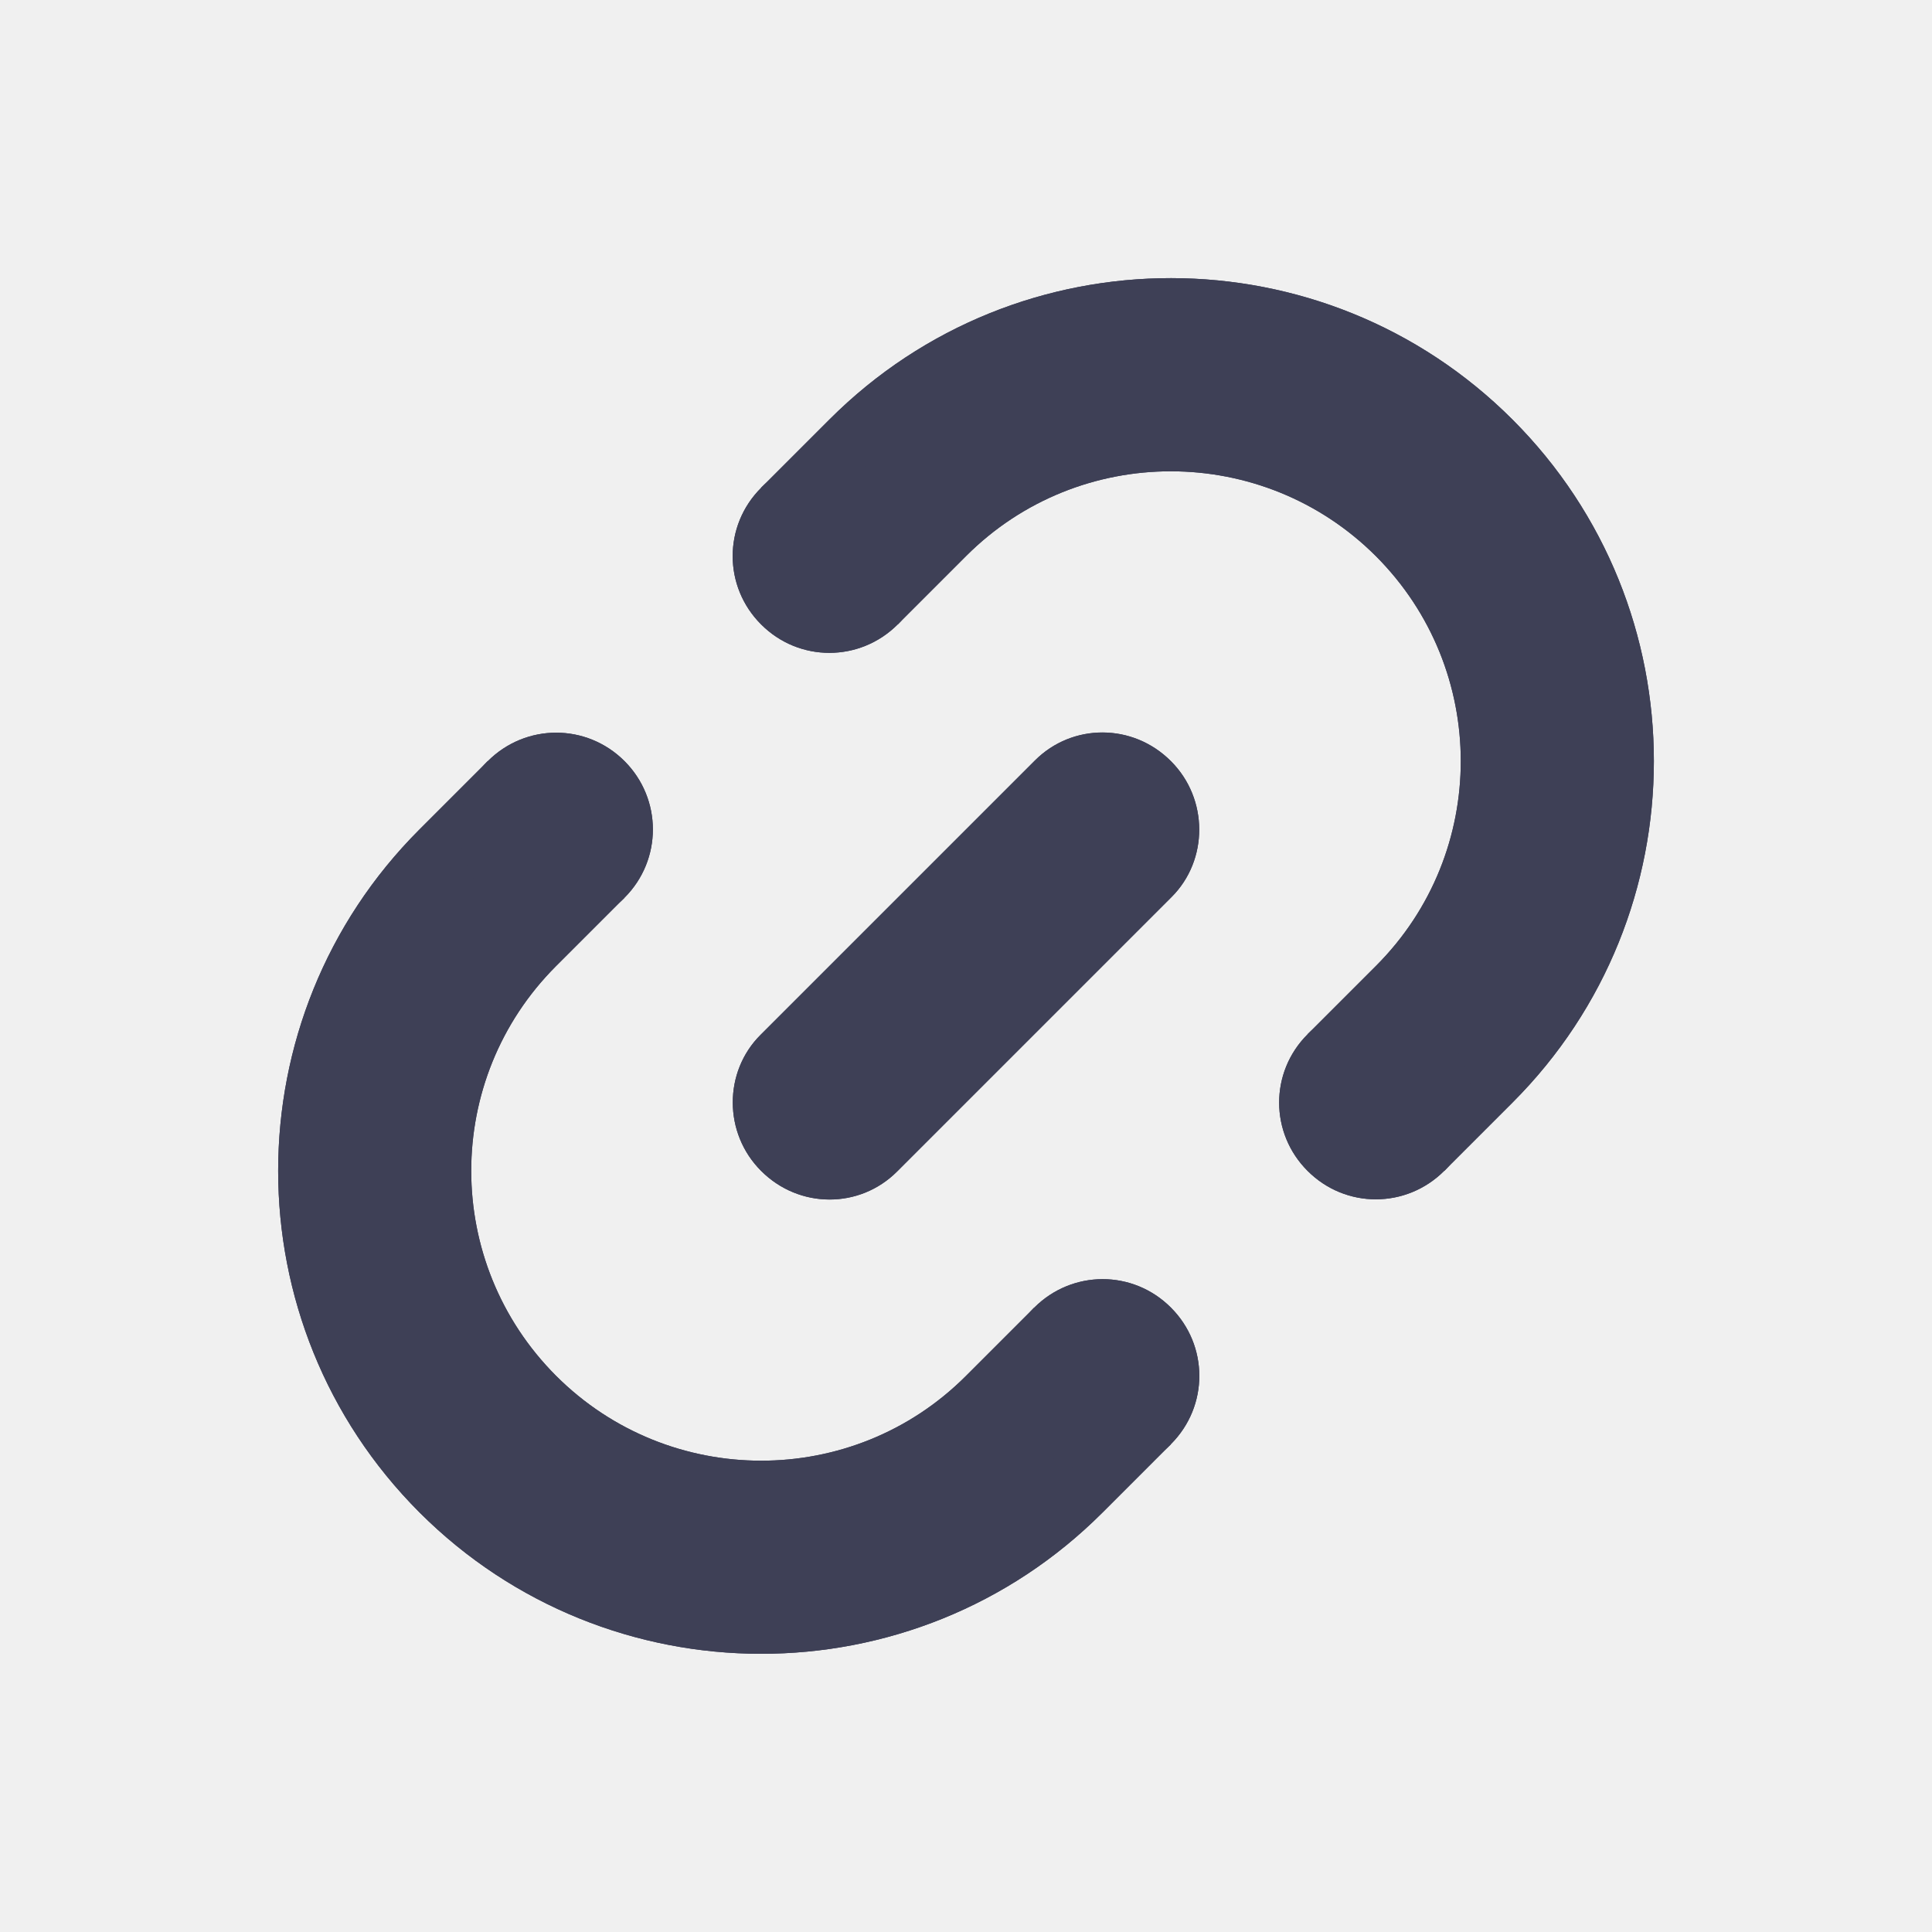
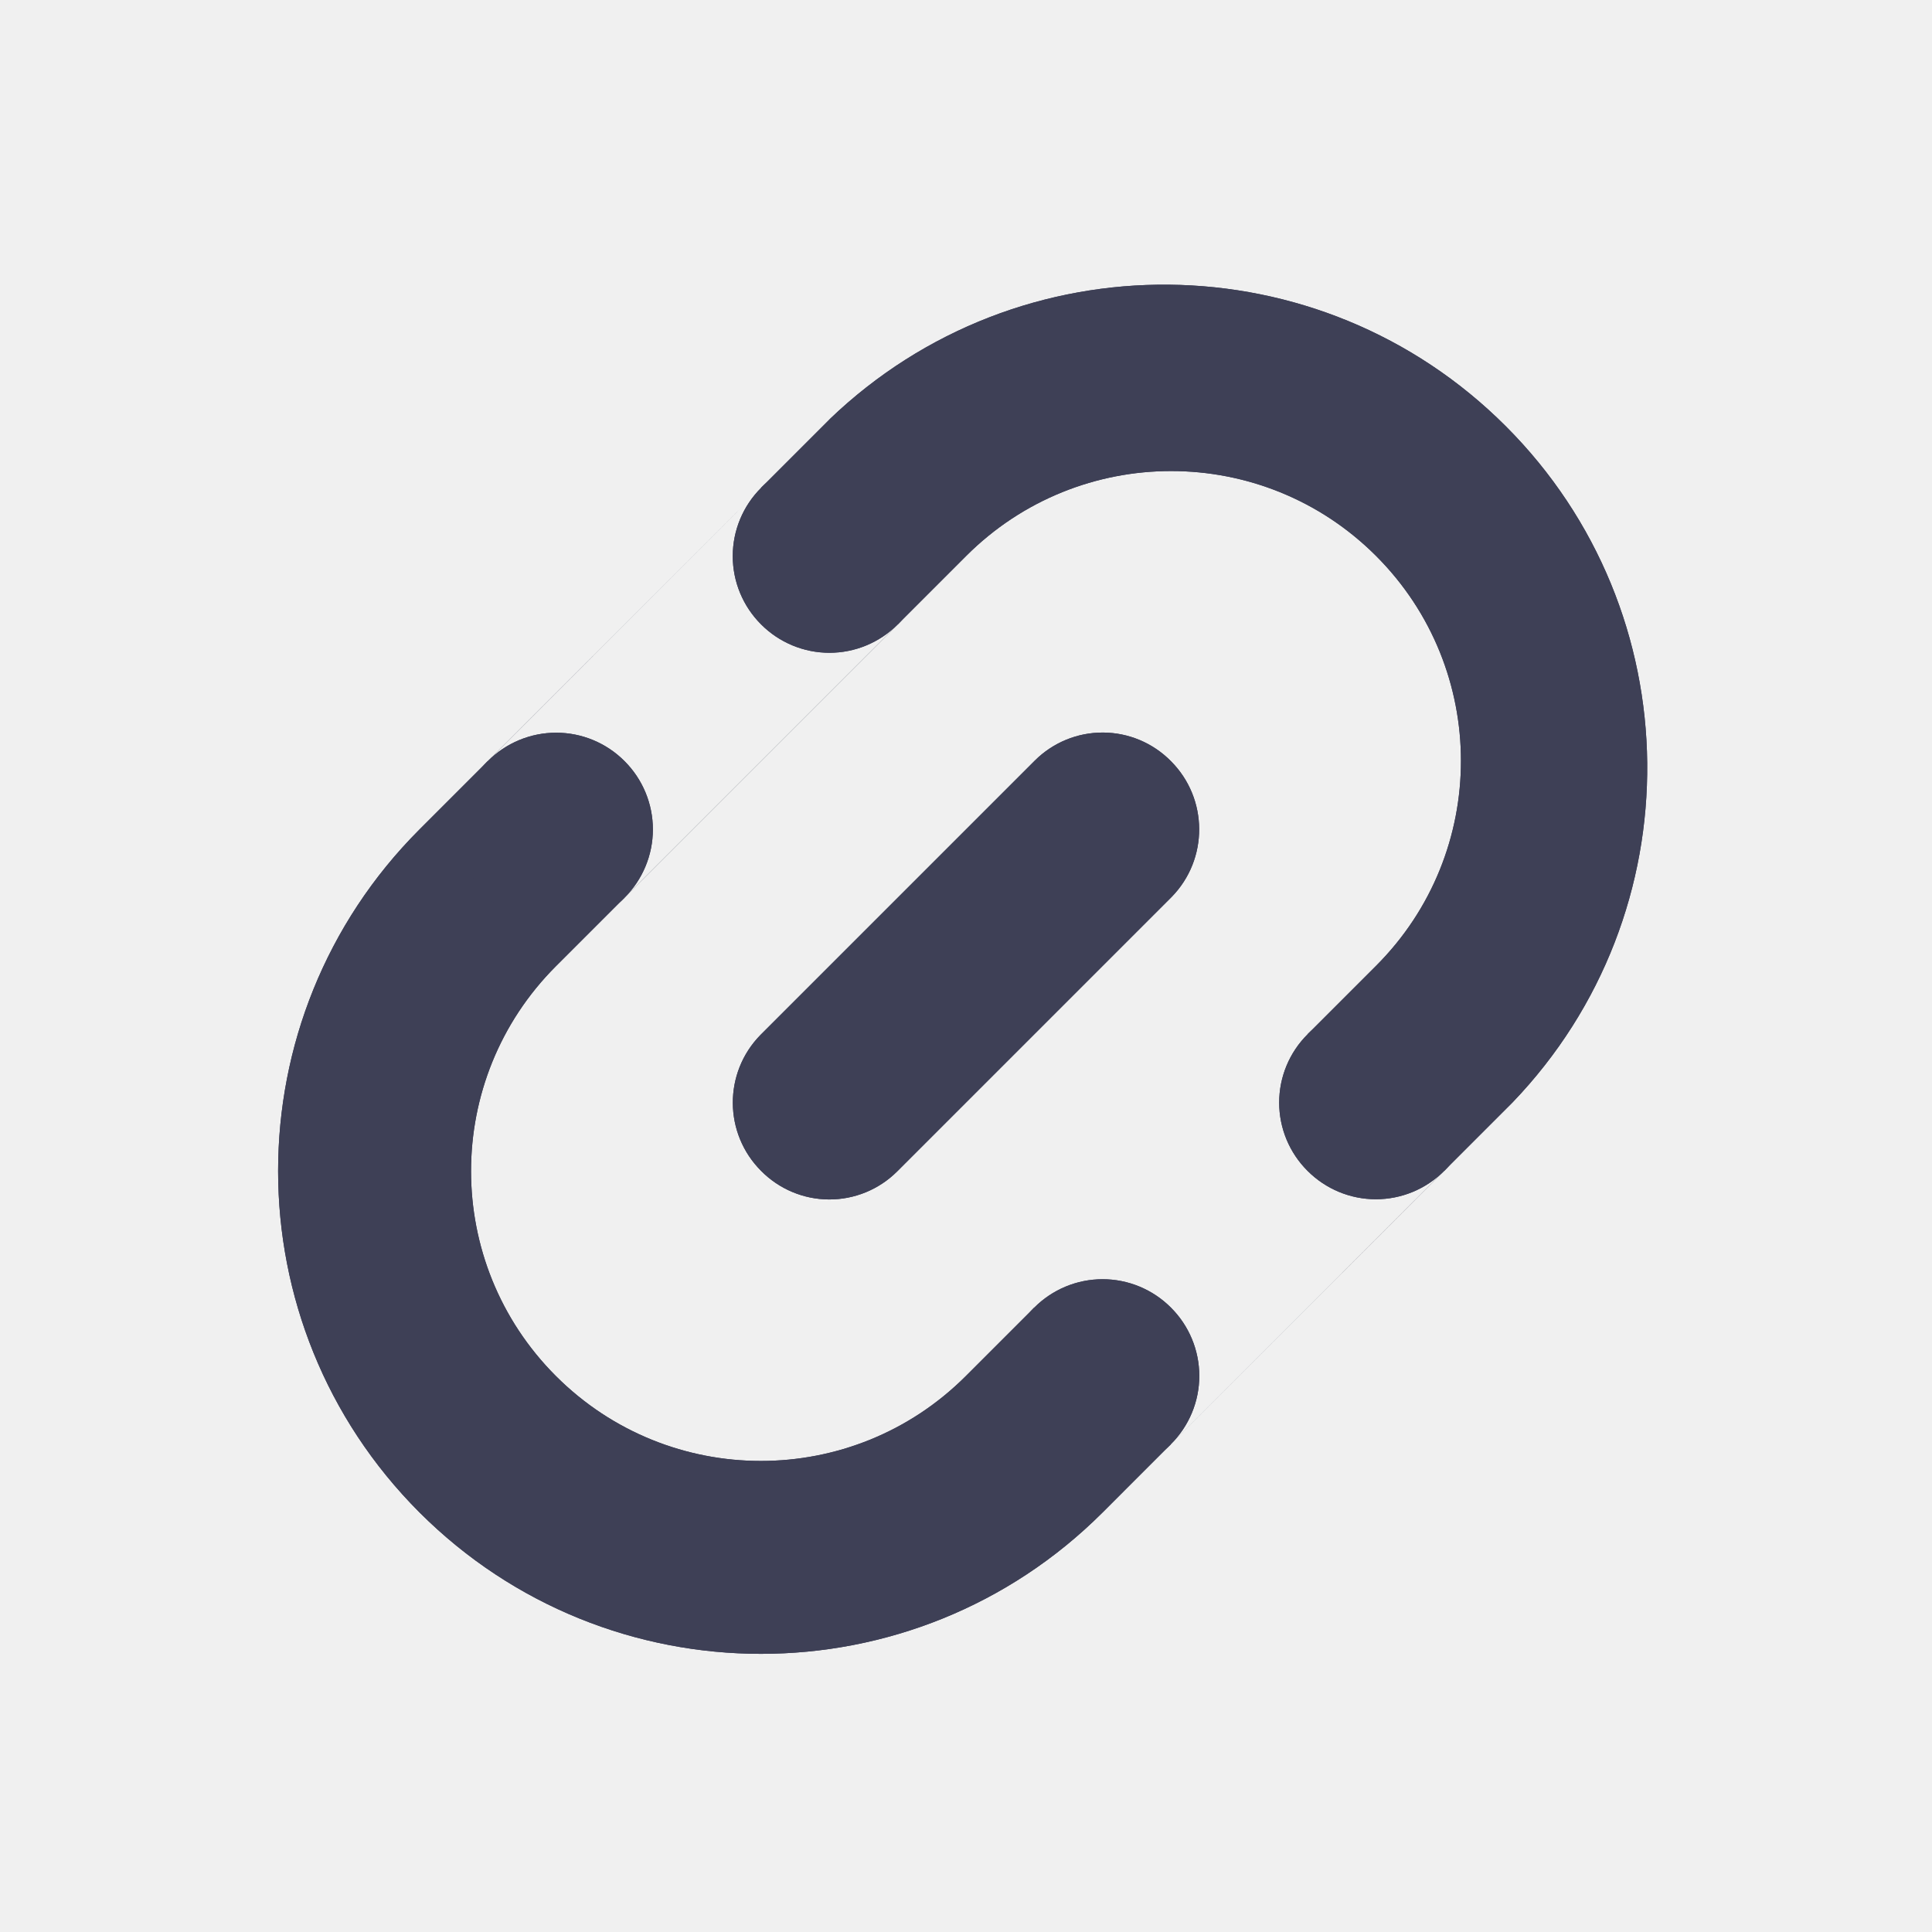
- <svg xmlns="http://www.w3.org/2000/svg" width="20" height="20" viewBox="0 0 20 20" fill="none">
+ <svg xmlns="http://www.w3.org/2000/svg" width="20" height="20" fill="none">
  <g id="a/icon_link copy">
    <g id="Group">
-       <path id="Combined Shape" fill-rule="evenodd" clip-rule="evenodd" d="M8.588 4.341C10.54 2.389 13.708 2.394 15.657 4.343C17.61 6.296 17.607 9.464 15.659 11.412L11.412 15.659C9.461 17.61 6.292 17.605 4.343 15.657C2.391 13.704 2.393 10.536 4.341 8.588L8.588 4.341ZM10.002 5.755L5.755 10.002C4.585 11.173 4.586 13.071 5.757 14.243C6.927 15.412 8.828 15.415 9.998 14.245L14.245 9.998C15.415 8.827 15.414 6.929 14.243 5.757C13.073 4.588 11.172 4.585 10.002 5.755ZM7.879 5.05L5.05 7.879L6.464 9.293L9.293 6.464L7.879 5.05ZM13.536 10.707L10.707 13.536L12.121 14.95L14.95 12.121L13.536 10.707ZM10.714 7.872C11.101 7.485 11.728 7.485 12.121 7.879C12.512 8.269 12.51 8.905 12.128 9.286L9.286 12.128C8.899 12.515 8.272 12.515 7.879 12.121C7.488 11.731 7.49 11.095 7.872 10.714L10.714 7.872Z" fill="#3E4056" />
-       <mask id="mask0" mask-type="alpha" maskUnits="userSpaceOnUse" x="0" y="0" width="20" height="20">
-         <path id="Combined Shape_2" fill-rule="evenodd" clip-rule="evenodd" d="M8.588 4.341C10.54 2.389 13.708 2.394 15.657 4.343C17.61 6.296 17.607 9.464 15.659 11.412L11.412 15.659C9.461 17.61 6.292 17.605 4.343 15.657C2.391 13.704 2.393 10.536 4.341 8.588L8.588 4.341ZM10.002 5.755L5.755 10.002C4.585 11.173 4.586 13.071 5.757 14.243C6.927 15.412 8.828 15.415 9.998 14.245L14.245 9.998C15.415 8.827 15.414 6.929 14.243 5.757C13.073 4.588 11.172 4.585 10.002 5.755ZM7.879 5.05L5.05 7.879L6.464 9.293L9.293 6.464L7.879 5.05ZM13.536 10.707L10.707 13.536L12.121 14.95L14.95 12.121L13.536 10.707ZM10.714 7.872C11.101 7.485 11.728 7.485 12.121 7.879C12.512 8.269 12.51 8.905 12.128 9.286L9.286 12.128C8.899 12.515 8.272 12.515 7.879 12.121C7.488 11.731 7.49 11.095 7.872 10.714L10.714 7.872Z" fill="white" />
+       <path id="Combined Shape" fill-rule="evenodd" clip-rule="evenodd" d="M8.588 4.34a5.001 5.001 0 017.071 7.071l-4.247 4.248a5.002 5.002 0 01-7.069-.002 5.001 5.001 0 01-.002-7.069l4.247-4.247zm1.414 1.415l-4.247 4.247a3 3 0 004.243 4.243l4.247-4.247a3 3 0 00-4.243-4.243zM7.879 5.05L5.05 7.88l1.414 1.414 2.829-2.829L7.879 5.05zm5.657 5.657l-2.829 2.829 1.414 1.414 2.829-2.829-1.414-1.414zm-2.822-2.835a.993.993 0 011.407.007 1 1 0 01.007 1.407l-2.842 2.842a.993.993 0 01-1.407-.007 1 1 0 01-.007-1.407l2.842-2.842z" fill="#3E4056" />
+       <mask id="mask0" maskUnits="userSpaceOnUse" x="0" y="0" width="20" height="20">
+         <path id="Combined Shape_2" fill-rule="evenodd" clip-rule="evenodd" d="M8.588 4.34a5.001 5.001 0 017.071 7.071l-4.247 4.248a5.002 5.002 0 01-7.069-.002 5.001 5.001 0 01-.002-7.069l4.247-4.247zm1.414 1.415l-4.247 4.247a3 3 0 004.243 4.243l4.247-4.247a3 3 0 00-4.243-4.243zM7.879 5.05L5.05 7.88l1.414 1.414 2.829-2.829L7.879 5.05zm5.657 5.657l-2.829 2.829 1.414 1.414 2.829-2.829-1.414-1.414zm-2.822-2.835a.993.993 0 011.407.007 1 1 0 01.007 1.407l-2.842 2.842a.993.993 0 01-1.407-.007 1 1 0 01-.007-1.407l2.842-2.842z" fill="#fff" />
      </mask>
      <g mask="url(#mask0)">
        <g id="_/color_red copy">
-           <rect id="Color" x="2" y="2" width="16" height="16" fill="#3E4056" />
+           <path id="Color" fill="#3E4056" d="M2 2h16v16H2z" />
        </g>
      </g>
    </g>
-     <path id="Combined Shape_3" fill-rule="evenodd" clip-rule="evenodd" d="M5.05 7.879C5.441 7.488 6.071 7.485 6.465 7.879C6.855 8.269 6.858 8.9 6.465 9.293C6.074 9.683 5.444 9.686 5.05 9.293C4.66 8.902 4.657 8.272 5.05 7.879ZM10.707 13.536C11.098 13.145 11.728 13.142 12.121 13.536C12.512 13.926 12.515 14.556 12.121 14.95C11.731 15.34 11.1 15.343 10.707 14.95C10.317 14.559 10.314 13.929 10.707 13.536ZM13.536 10.707C13.926 10.317 14.556 10.314 14.95 10.707C15.34 11.098 15.343 11.728 14.95 12.121C14.559 12.512 13.929 12.515 13.536 12.121C13.145 11.731 13.142 11.1 13.536 10.707ZM7.879 5.05C8.269 4.66 8.9 4.657 9.293 5.05C9.683 5.441 9.686 6.071 9.293 6.464C8.902 6.855 8.272 6.858 7.879 6.464C7.488 6.074 7.485 5.443 7.879 5.05Z" fill="#3E4056" />
-     <mask id="mask1" mask-type="alpha" maskUnits="userSpaceOnUse" x="4" y="4" width="12" height="12">
-       <path id="Combined Shape_4" fill-rule="evenodd" clip-rule="evenodd" d="M5.05 7.879C5.441 7.488 6.071 7.485 6.465 7.879C6.855 8.269 6.858 8.9 6.465 9.293C6.074 9.683 5.444 9.686 5.05 9.293C4.66 8.902 4.657 8.272 5.05 7.879ZM10.707 13.536C11.098 13.145 11.728 13.142 12.121 13.536C12.512 13.926 12.515 14.556 12.121 14.95C11.731 15.34 11.1 15.343 10.707 14.95C10.317 14.559 10.314 13.929 10.707 13.536ZM13.536 10.707C13.926 10.317 14.556 10.314 14.95 10.707C15.34 11.098 15.343 11.728 14.95 12.121C14.559 12.512 13.929 12.515 13.536 12.121C13.145 11.731 13.142 11.1 13.536 10.707ZM7.879 5.05C8.269 4.66 8.9 4.657 9.293 5.05C9.683 5.441 9.686 6.071 9.293 6.464C8.902 6.855 8.272 6.858 7.879 6.464C7.488 6.074 7.485 5.443 7.879 5.05Z" fill="white" />
+     <path id="Combined Shape_3" fill-rule="evenodd" clip-rule="evenodd" d="M5.05 7.879a.998.998 0 011.415 0 .998.998 0 010 1.414.998.998 0 01-1.415 0 .998.998 0 010-1.414zm5.657 5.657a.998.998 0 011.414 0 .997.997 0 010 1.414.997.997 0 01-1.414 0 .998.998 0 010-1.414zm2.829-2.829a.998.998 0 011.414 0 .998.998 0 010 1.414.998.998 0 01-1.414 0 .997.997 0 010-1.414zM7.879 5.05a.998.998 0 011.414 0 .998.998 0 010 1.414.998.998 0 01-1.414 0 .998.998 0 010-1.414z" fill="#3E4056" />
+     <mask id="mask1" maskUnits="userSpaceOnUse" x="4" y="4" width="12" height="12">
+       <path id="Combined Shape_4" fill-rule="evenodd" clip-rule="evenodd" d="M5.05 7.879a.998.998 0 011.415 0 .998.998 0 010 1.414.998.998 0 01-1.415 0 .998.998 0 010-1.414zm5.657 5.657a.998.998 0 011.414 0 .997.997 0 010 1.414.997.997 0 01-1.414 0 .998.998 0 010-1.414zm2.829-2.829a.998.998 0 011.414 0 .998.998 0 010 1.414.998.998 0 01-1.414 0 .997.997 0 010-1.414zM7.879 5.05a.998.998 0 011.414 0 .998.998 0 010 1.414.998.998 0 01-1.414 0 .998.998 0 010-1.414z" fill="#fff" />
    </mask>
    <g mask="url(#mask1)">
      <g id="_/color_red copy_2">
-         <rect id="Color_2" x="2" y="2" width="16" height="16" fill="#3E4056" />
+         <path id="Color_2" fill="#3E4056" d="M2 2h16v16H2z" />
      </g>
    </g>
  </g>
</svg>
